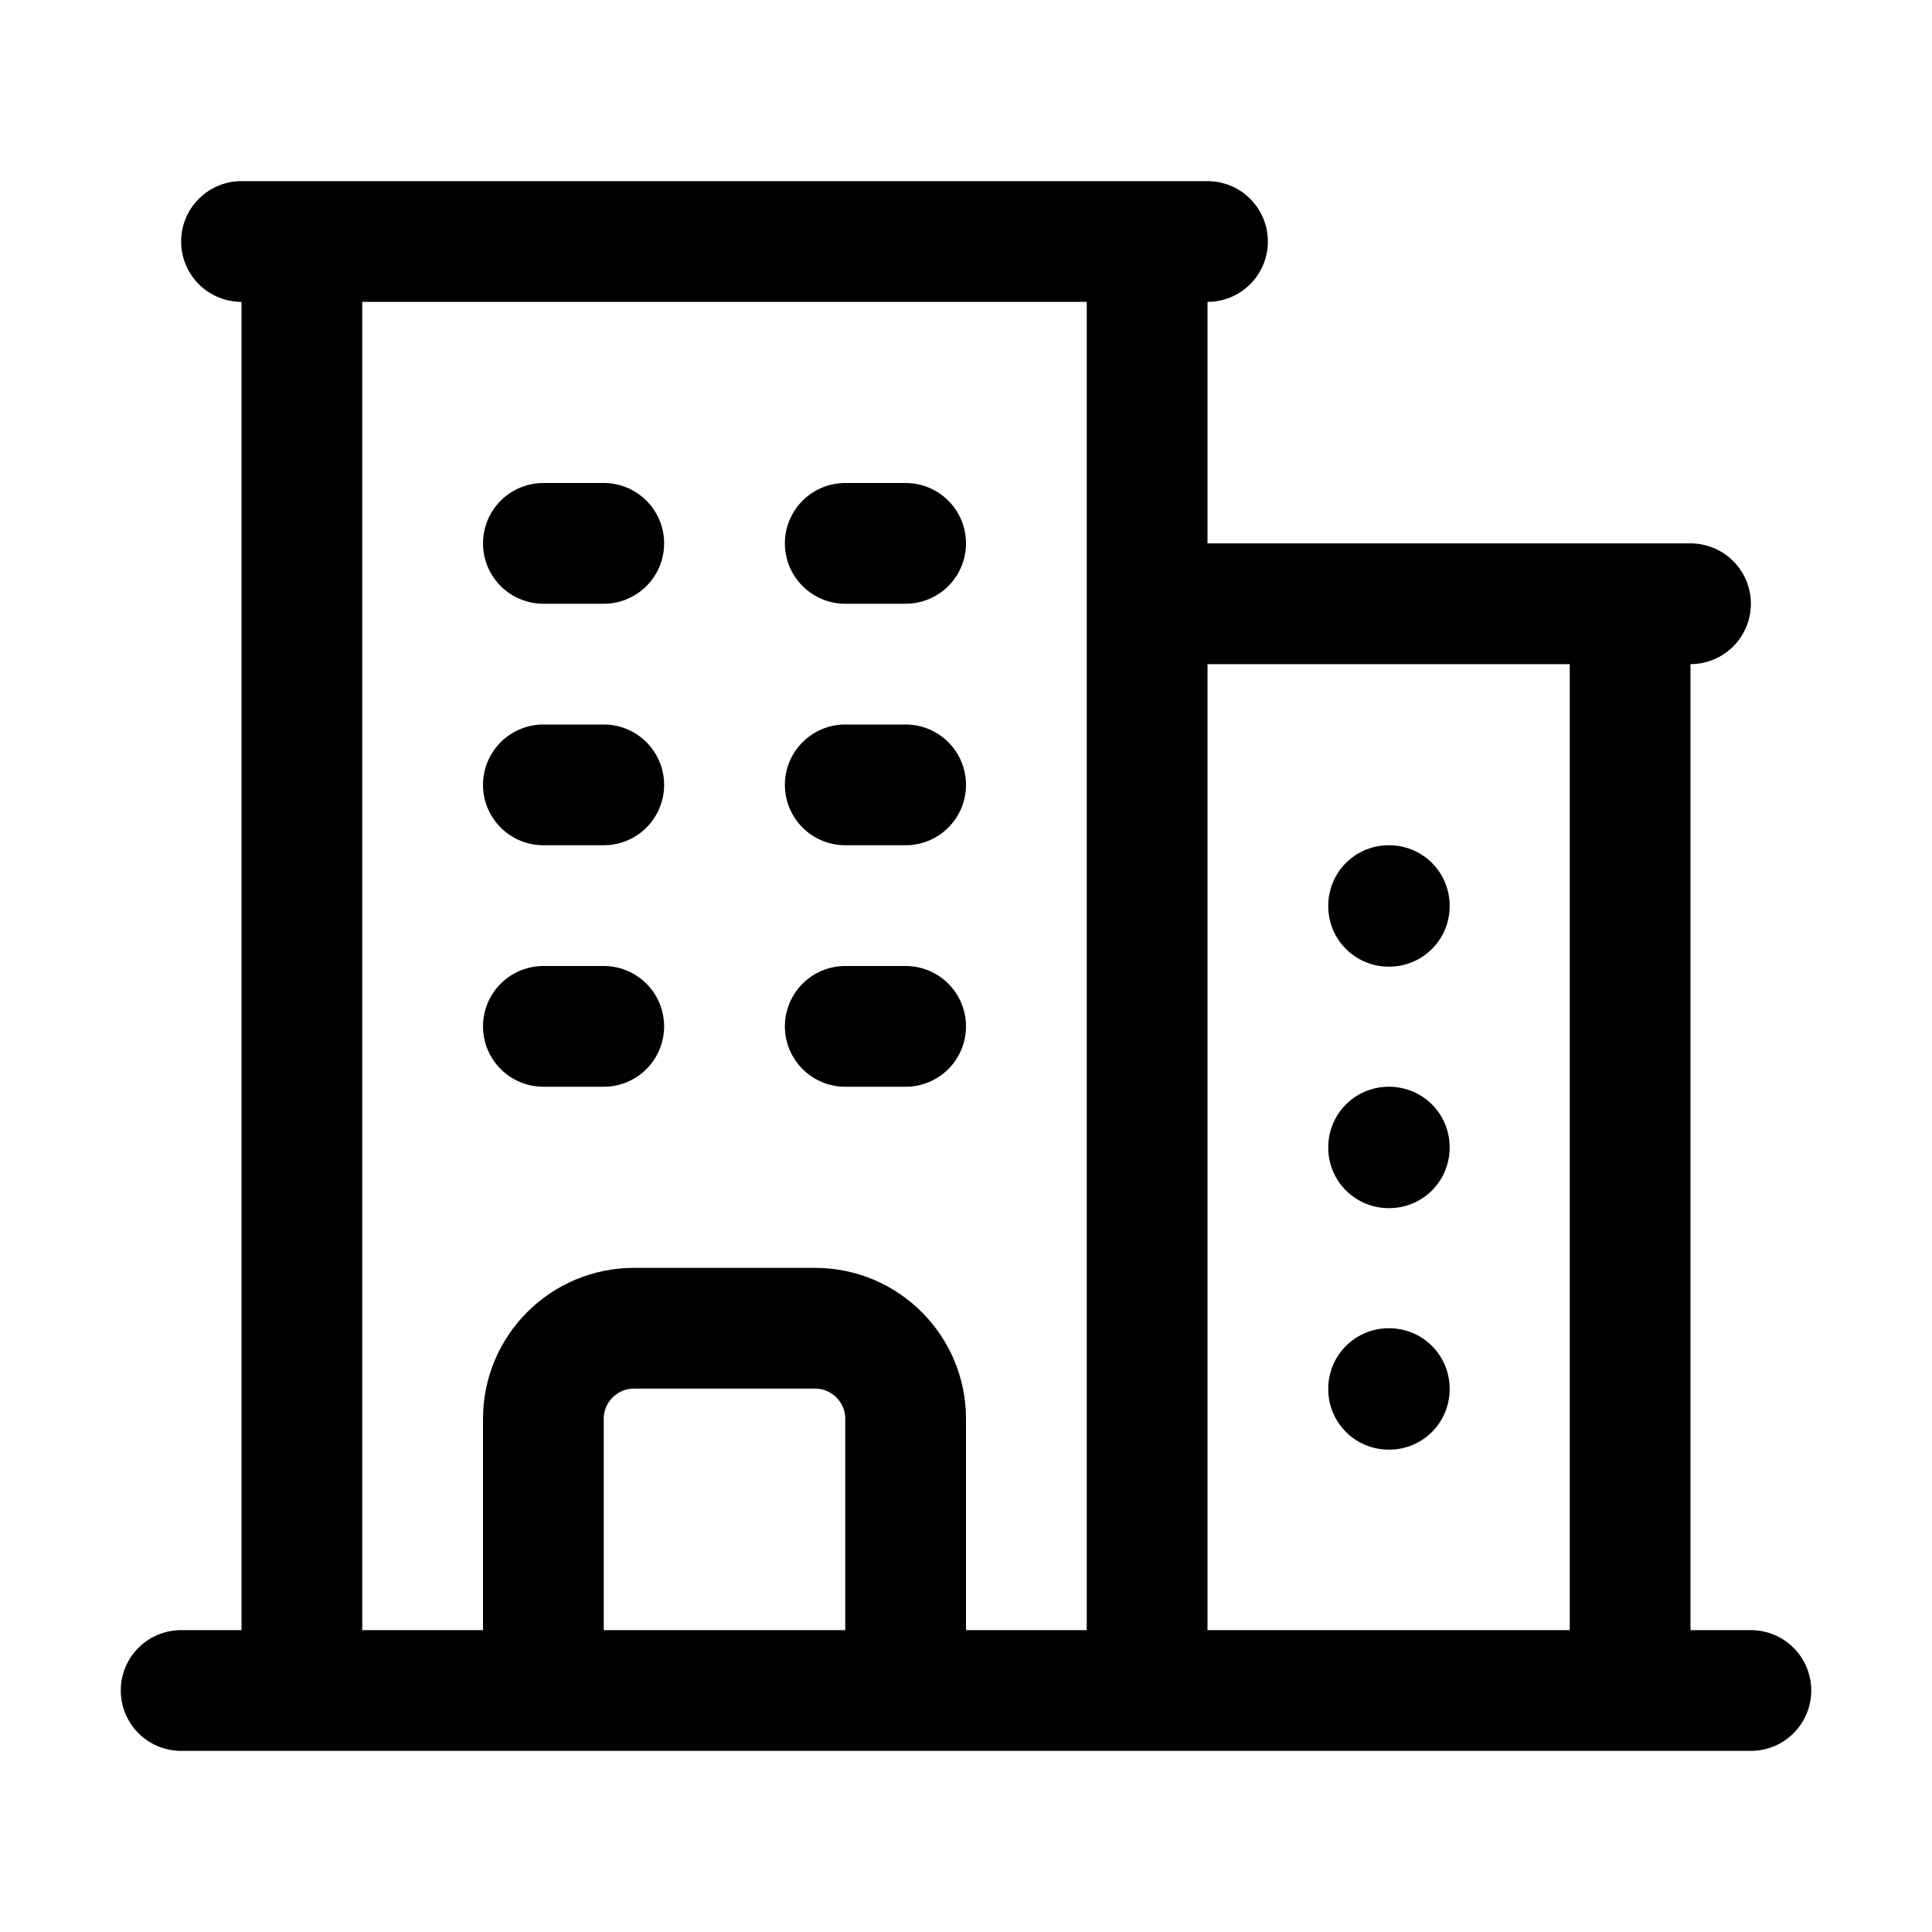
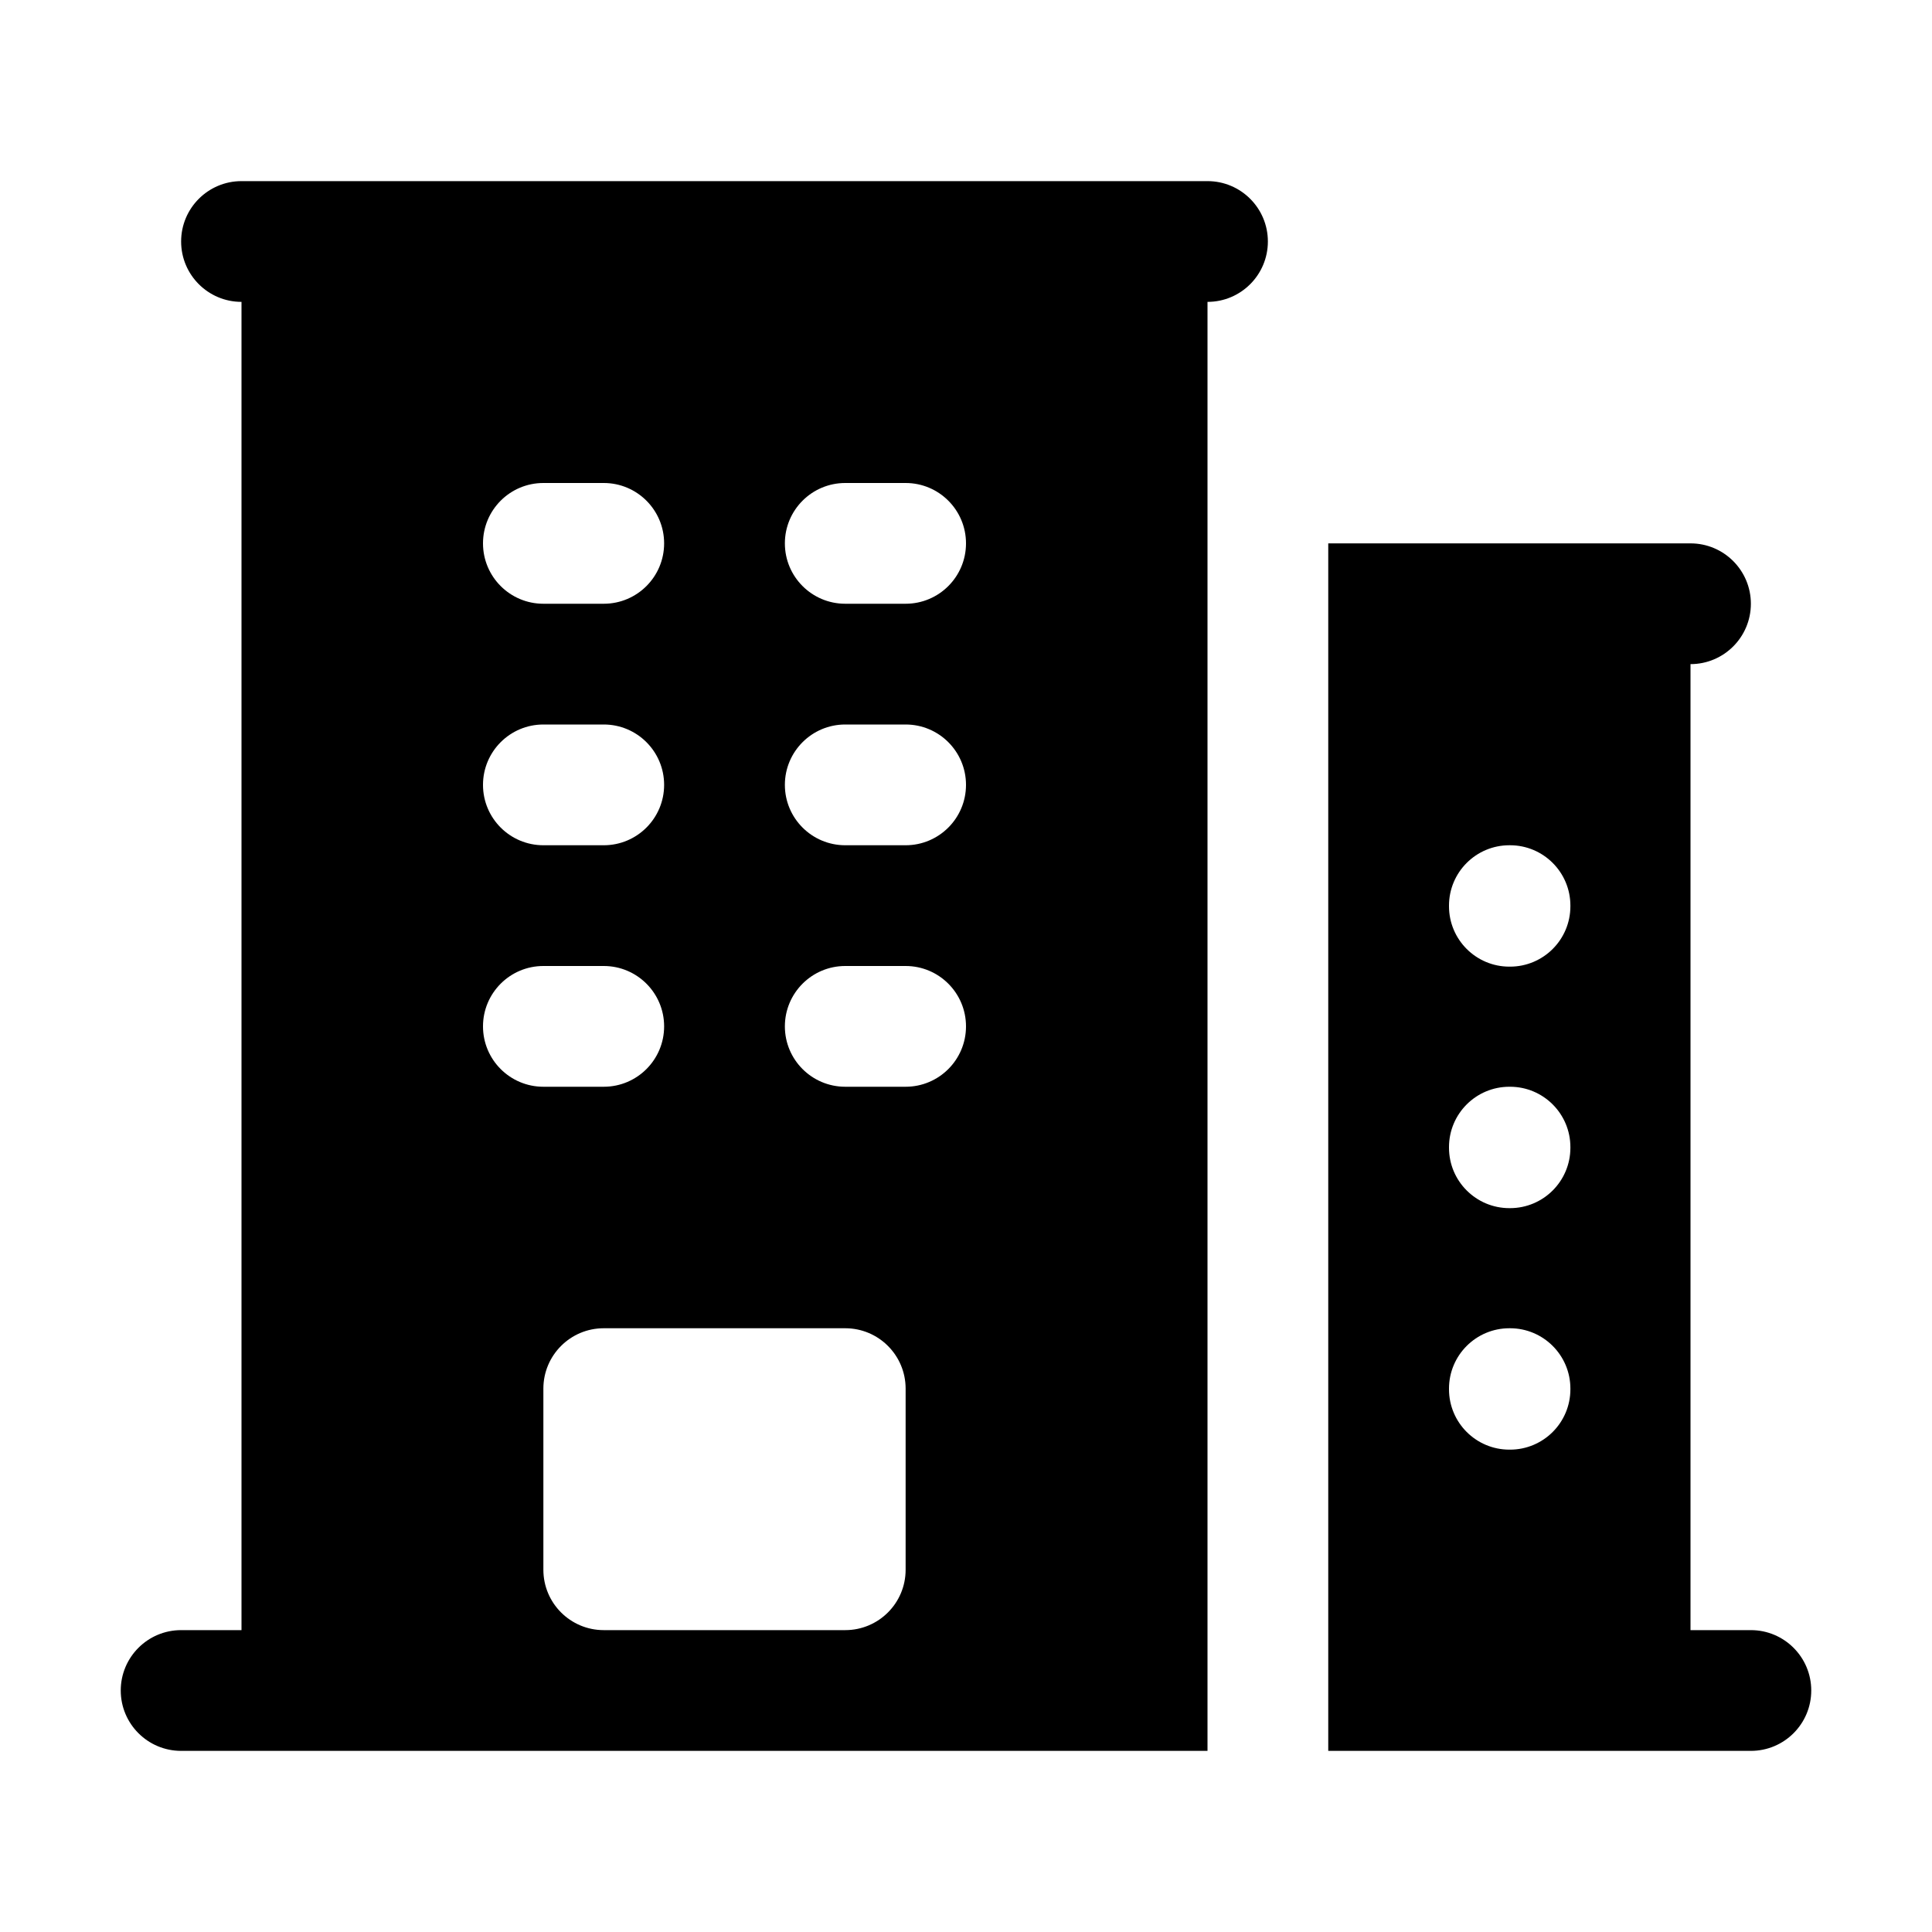
- <svg xmlns="http://www.w3.org/2000/svg" width="24" height="24" viewBox="0 0 24 24" fill="none">
-   <path d="M2.25 21h19.5m-18-18v18m10.5-18v18m6-13.5V21M6.75 6.75h.75m-.75 3h.75m-.75 3h.75m3-6h.75m-.75 3h.75m-.75 3h.75M6.75 21v-3.375c0-.621.504-1.125 1.125-1.125h2.25c.621 0 1.125.504 1.125 1.125V21M3 3h12m-.75 4.5H21m-3.75 3.75h.008v.008h-.008v-.008Zm0 3h.008v.008h-.008v-.008Zm0 3h.008v.008h-.008v-.008Z" stroke="currentColor" stroke-width="1.5" stroke-linecap="round" stroke-linejoin="round" fill="none" />
+ <svg xmlns="http://www.w3.org/2000/svg" width="24" height="24" viewBox="0 0 24 24" fill="currentColor">
+   <path fill-rule="evenodd" d="M3 2.25a.75.75 0 0 0 0 1.5v16.5h-.75a.75.75 0 0 0 0 1.5H15v-18a.75.75 0 0 0 0-1.5H3ZM6.75 19.5v-2.25a.75.75 0 0 1 .75-.75h3a.75.75 0 0 1 .75.75v2.25a.75.75 0 0 1-.75.75h-3a.75.75 0 0 1-.75-.75ZM6 6.75A.75.75 0 0 1 6.75 6h.75a.75.75 0 0 1 0 1.5h-.75A.75.75 0 0 1 6 6.75ZM6.75 9a.75.75 0 0 0 0 1.5h.75a.75.75 0 0 0 0-1.5h-.75ZM6 12.75a.75.75 0 0 1 .75-.75h.75a.75.75 0 0 1 0 1.5h-.75a.75.75 0 0 1-.75-.75ZM10.5 6a.75.75 0 0 0 0 1.5h.75a.75.75 0 0 0 0-1.5h-.75Zm-.75 3.75A.75.75 0 0 1 10.5 9h.75a.75.75 0 0 1 0 1.5h-.75a.75.75 0 0 1-.75-.75ZM10.5 12a.75.75 0 0 0 0 1.5h.75a.75.75 0 0 0 0-1.5h-.75ZM16.5 6.75v15h5.25a.75.75 0 0 0 0-1.5H21v-12a.75.75 0 0 0 0-1.5h-4.5Zm1.5 4.5a.75.75 0 0 1 .75-.75h.008a.75.75 0 0 1 .75.75v.008a.75.75 0 0 1-.75.75h-.008a.75.75 0 0 1-.75-.75v-.008Zm.75 2.25a.75.75 0 0 0-.75.75v.008c0 .414.336.75.75.75h.008a.75.75 0 0 0 .75-.75v-.008a.75.75 0 0 0-.75-.75h-.008ZM18 17.25a.75.75 0 0 1 .75-.75h.008a.75.75 0 0 1 .75.75v.008a.75.75 0 0 1-.75.75h-.008a.75.75 0 0 1-.75-.75v-.008Z" clip-rule="evenodd" />
</svg>
